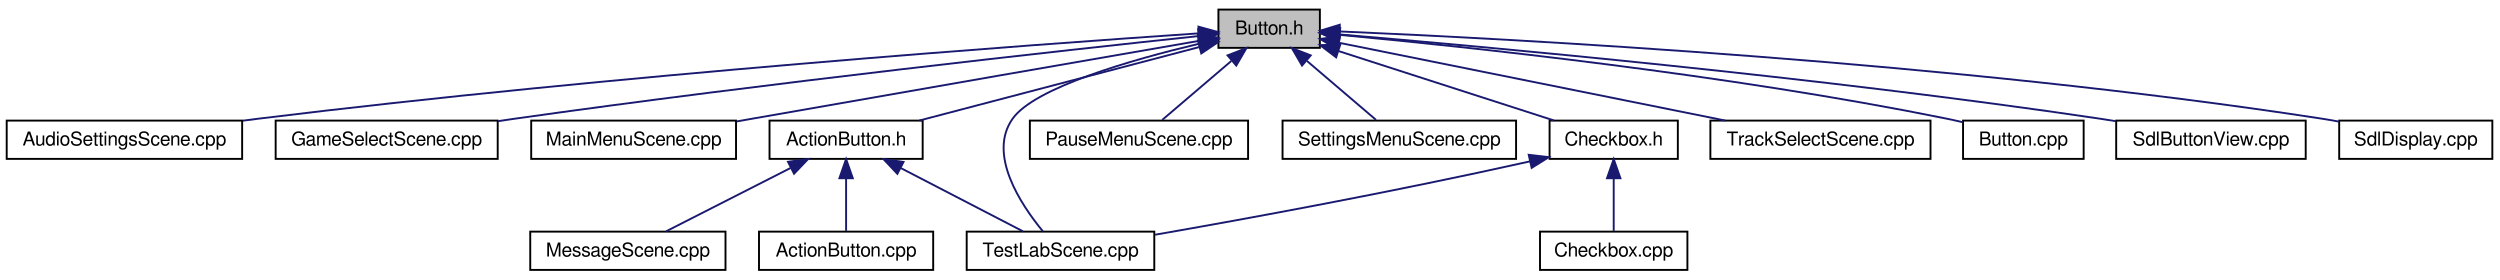
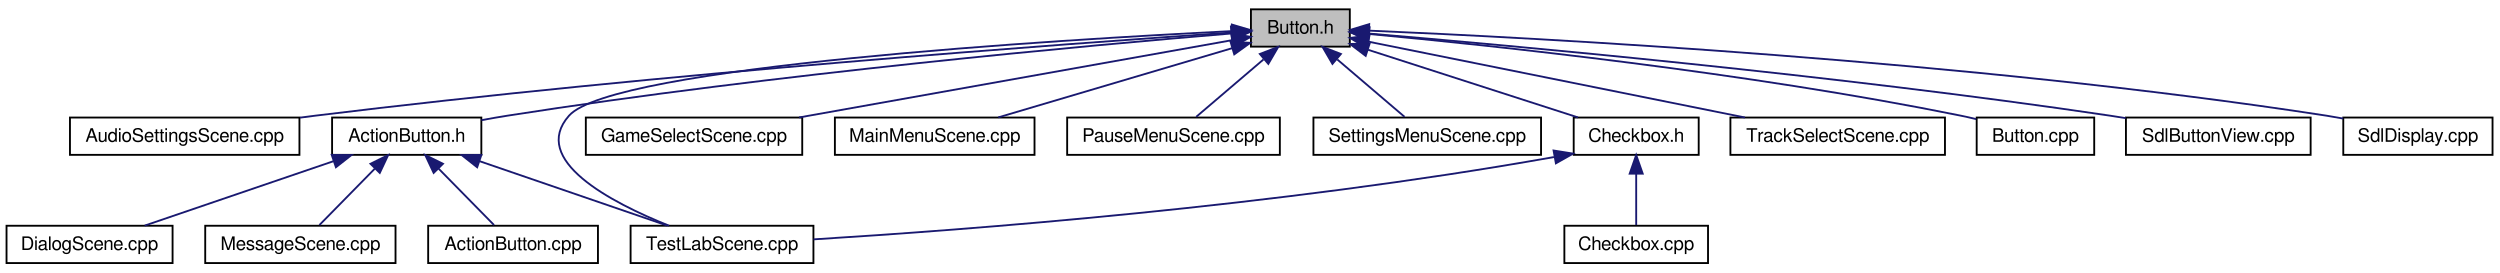
- <svg xmlns="http://www.w3.org/2000/svg" xmlns:xlink="http://www.w3.org/1999/xlink" width="1306pt" height="146pt" viewBox="0.00 0.00 1306.00 146.00">
+ <svg xmlns="http://www.w3.org/2000/svg" xmlns:xlink="http://www.w3.org/1999/xlink" width="1340pt" height="146pt" viewBox="0.00 0.00 1340.00 146.00">
  <g id="graph1" class="graph" transform="scale(1 1) rotate(0) translate(4 142)">
    <g id="node1" class="node">
-       <polygon fill="#bfbfbf" stroke="black" points="632.5,-117 632.5,-137 685.5,-137 685.5,-117 632.5,-117" />
-       <text text-anchor="middle" x="659" y="-124" font-family="FreeSans" font-size="10.00">Button.h</text>
+       <polygon fill="#bfbfbf" stroke="black" points="666.5,-117 666.5,-137 719.5,-137 719.5,-117 666.5,-117" />
+       <text text-anchor="middle" x="693" y="-124" font-family="FreeSans" font-size="10.00">Button.h</text>
    </g>
    <g id="node3" class="node">
      <a xlink:href="_audio_settings_scene_8cpp.html" target="_top" xlink:title="AudioSettingsScene.cpp">
-         <polygon fill="none" stroke="black" points="-0.5,-59 -0.5,-79 122.5,-79 122.5,-59 -0.5,-59" />
-         <text text-anchor="middle" x="61" y="-66" font-family="FreeSans" font-size="10.00">AudioSettingsScene.cpp</text>
+         <polygon fill="none" stroke="black" points="33.5,-59 33.5,-79 156.5,-79 156.5,-59 33.5,-59" />
+         <text text-anchor="middle" x="95" y="-66" font-family="FreeSans" font-size="10.00">AudioSettingsScene.cpp</text>
      </a>
    </g>
    <g id="edge2" class="edge">
-       <path fill="none" stroke="midnightblue" d="M622.234,-124.58C536.158,-118.729 314.918,-102.611 131,-80 128.314,-79.67 125.572,-79.315 122.805,-78.942" />
-       <polygon fill="midnightblue" stroke="midnightblue" points="622.073,-128.077 632.286,-125.258 622.544,-121.093 622.073,-128.077" />
+       <path fill="none" stroke="midnightblue" d="M656.234,-124.58C570.158,-118.729 348.918,-102.611 165,-80 162.314,-79.67 159.572,-79.315 156.805,-78.942" />
+       <polygon fill="midnightblue" stroke="midnightblue" points="656.073,-128.077 666.286,-125.258 656.544,-121.093 656.073,-128.077" />
    </g>
    <g id="node5" class="node">
-       <a xlink:href="_game_select_scene_8cpp.html" target="_top" xlink:title="GameSelectScene.cpp">
-         <polygon fill="none" stroke="black" points="140,-59 140,-79 256,-79 256,-59 140,-59" />
-         <text text-anchor="middle" x="198" y="-66" font-family="FreeSans" font-size="10.00">GameSelectScene.cpp</text>
+       <a xlink:href="_action_button_8h.html" target="_top" xlink:title="ActionButton.h">
+         <polygon fill="none" stroke="black" points="174,-59 174,-79 254,-79 254,-59 174,-59" />
+         <text text-anchor="middle" x="214" y="-66" font-family="FreeSans" font-size="10.00">ActionButton.h</text>
      </a>
    </g>
    <g id="edge4" class="edge">
-       <path fill="none" stroke="midnightblue" d="M622.141,-123.151C552.326,-115.738 396.05,-98.565 265,-80 262.082,-79.587 259.095,-79.149 256.081,-78.696" />
-       <polygon fill="midnightblue" stroke="midnightblue" points="621.882,-126.643 632.194,-124.214 622.618,-119.681 621.882,-126.643" />
+       <path fill="none" stroke="midnightblue" d="M655.827,-124.033C581.754,-117.868 410.597,-102.361 268,-80 263.463,-79.288 258.729,-78.457 254.031,-77.576" />
+       <polygon fill="midnightblue" stroke="midnightblue" points="655.782,-127.541 666.036,-124.874 656.358,-120.564 655.782,-127.541" />
+     </g>
+     <g id="node11" class="node">
+       <a xlink:href="_test_lab_scene_8cpp.html" target="_top" xlink:title="TestLabScene.cpp">
+         <polygon fill="none" stroke="black" points="334,-1 334,-21 432,-21 432,-1 334,-1" />
+         <text text-anchor="middle" x="383" y="-8" font-family="FreeSans" font-size="10.00">TestLabScene.cpp</text>
+       </a>
+     </g>
+     <g id="edge22" class="edge">
+       <path fill="none" stroke="midnightblue" d="M656.415,-125.331C563.557,-120.722 324.407,-106.381 301,-80 279.946,-56.271 323.31,-33.543 354.624,-21.008" />
+       <polygon fill="midnightblue" stroke="midnightblue" points="656.321,-128.831 666.479,-125.821 656.661,-121.839 656.321,-128.831" />
+     </g>
+     <g id="node15" class="node">
+       <a xlink:href="_game_select_scene_8cpp.html" target="_top" xlink:title="GameSelectScene.cpp">
+         <polygon fill="none" stroke="black" points="310,-59 310,-79 426,-79 426,-59 310,-59" />
+         <text text-anchor="middle" x="368" y="-66" font-family="FreeSans" font-size="10.00">GameSelectScene.cpp</text>
+       </a>
+     </g>
+     <g id="edge14" class="edge">
+       <path fill="none" stroke="midnightblue" d="M656.487,-120.484C599.985,-110.4 490.945,-90.941 424.302,-79.048" />
+       <polygon fill="midnightblue" stroke="midnightblue" points="655.944,-123.942 666.404,-122.254 657.174,-117.051 655.944,-123.942" />
+     </g>
+     <g id="node17" class="node">
+       <a xlink:href="_main_menu_scene_8cpp.html" target="_top" xlink:title="MainMenuScene.cpp">
+         <polygon fill="none" stroke="black" points="443.5,-59 443.5,-79 550.5,-79 550.5,-59 443.5,-59" />
+         <text text-anchor="middle" x="497" y="-66" font-family="FreeSans" font-size="10.00">MainMenuScene.cpp</text>
+       </a>
+     </g>
+     <g id="edge16" class="edge">
+       <path fill="none" stroke="midnightblue" d="M656.548,-116.213C620.623,-105.582 566.159,-89.465 531.078,-79.084" />
+       <polygon fill="midnightblue" stroke="midnightblue" points="655.576,-119.575 666.158,-119.057 657.562,-112.863 655.576,-119.575" />
+     </g>
+     <g id="node19" class="node">
+       <a xlink:href="_pause_menu_scene_8cpp.html" target="_top" xlink:title="PauseMenuScene.cpp">
+         <polygon fill="none" stroke="black" points="568,-59 568,-79 682,-79 682,-59 568,-59" />
+         <text text-anchor="middle" x="625" y="-66" font-family="FreeSans" font-size="10.00">PauseMenuScene.cpp</text>
+       </a>
+     </g>
+     <g id="edge18" class="edge">
+       <path fill="none" stroke="midnightblue" d="M673.245,-110.15C661.58,-100.2 647.183,-87.921 637.167,-79.378" />
+       <polygon fill="midnightblue" stroke="midnightblue" points="671.276,-113.071 681.155,-116.897 675.818,-107.745 671.276,-113.071" />
+     </g>
+     <g id="node21" class="node">
+       <a xlink:href="_settings_menu_scene_8cpp.html" target="_top" xlink:title="SettingsMenuScene.cpp">
+         <polygon fill="none" stroke="black" points="700,-59 700,-79 822,-79 822,-59 700,-59" />
+         <text text-anchor="middle" x="761" y="-66" font-family="FreeSans" font-size="10.00">SettingsMenuScene.cpp</text>
+       </a>
+     </g>
+     <g id="edge20" class="edge">
+       <path fill="none" stroke="midnightblue" d="M712.755,-110.15C724.42,-100.2 738.817,-87.921 748.833,-79.378" />
+       <polygon fill="midnightblue" stroke="midnightblue" points="710.182,-107.745 704.845,-116.897 714.724,-113.071 710.182,-107.745" />
+     </g>
+     <g id="node24" class="node">
+       <a xlink:href="_checkbox_8h.html" target="_top" xlink:title="Checkbox.h">
+         <polygon fill="none" stroke="black" points="839.5,-59 839.5,-79 906.5,-79 906.5,-59 839.5,-59" />
+         <text text-anchor="middle" x="873" y="-66" font-family="FreeSans" font-size="10.00">Checkbox.h</text>
+       </a>
+     </g>
+     <g id="edge24" class="edge">
+       <path fill="none" stroke="midnightblue" d="M729.278,-115.311C762.277,-104.677 810.476,-89.147 841.791,-79.056" />
+       <polygon fill="midnightblue" stroke="midnightblue" points="728.004,-112.044 719.56,-118.442 730.151,-118.706 728.004,-112.044" />
+     </g>
+     <g id="node29" class="node">
+       <a xlink:href="_track_select_scene_8cpp.html" target="_top" xlink:title="TrackSelectScene.cpp">
+         <polygon fill="none" stroke="black" points="923.5,-59 923.5,-79 1038.5,-79 1038.5,-59 923.5,-59" />
+         <text text-anchor="middle" x="981" y="-66" font-family="FreeSans" font-size="10.00">TrackSelectScene.cpp</text>
+       </a>
+     </g>
+     <g id="edge30" class="edge">
+       <path fill="none" stroke="midnightblue" d="M729.53,-119.643C780.697,-109.339 873.868,-90.575 931.307,-79.008" />
+       <polygon fill="midnightblue" stroke="midnightblue" points="728.69,-116.242 719.578,-121.647 730.072,-123.104 728.69,-116.242" />
+     </g>
+     <g id="node31" class="node">
+       <a xlink:href="_button_8cpp.html" target="_top" xlink:title="Button.cpp">
+         <polygon fill="none" stroke="black" points="1055.5,-59 1055.5,-79 1118.5,-79 1118.5,-59 1055.5,-59" />
+         <text text-anchor="middle" x="1087" y="-66" font-family="FreeSans" font-size="10.00">Button.cpp</text>
+       </a>
+     </g>
+     <g id="edge32" class="edge">
+       <path fill="none" stroke="midnightblue" d="M729.961,-123.768C794.662,-117.738 932.465,-103.239 1047,-80 1049.68,-79.456 1052.45,-78.831 1055.22,-78.161" />
+       <polygon fill="midnightblue" stroke="midnightblue" points="729.489,-120.296 719.851,-124.696 730.13,-127.267 729.489,-120.296" />
+     </g>
+     <g id="node33" class="node">
+       <a xlink:href="_sdl_button_view_8cpp.html" target="_top" xlink:title="SdlButtonView.cpp">
+         <polygon fill="none" stroke="black" points="1135.5,-59 1135.5,-79 1234.5,-79 1234.5,-59 1135.5,-59" />
+         <text text-anchor="middle" x="1185" y="-66" font-family="FreeSans" font-size="10.00">SdlButtonView.cpp</text>
+       </a>
+     </g>
+     <g id="edge34" class="edge">
+       <path fill="none" stroke="midnightblue" d="M729.832,-124.007C804.821,-117.695 980.529,-101.785 1127,-80 1129.74,-79.593 1132.54,-79.149 1135.37,-78.681" />
+       <polygon fill="midnightblue" stroke="midnightblue" points="729.188,-120.549 719.514,-124.869 729.77,-127.525 729.188,-120.549" />
+     </g>
+     <g id="node35" class="node">
+       <a xlink:href="_sdl_display_8cpp.html" target="_top" xlink:title="SdlDisplay.cpp">
+         <polygon fill="none" stroke="black" points="1252,-59 1252,-79 1332,-79 1332,-59 1252,-59" />
+         <text text-anchor="middle" x="1292" y="-66" font-family="FreeSans" font-size="10.00">SdlDisplay.cpp</text>
+       </a>
+     </g>
+     <g id="edge36" class="edge">
+       <path fill="none" stroke="midnightblue" d="M729.87,-125.577C818.657,-121.775 1051.19,-109.586 1243,-80 1245.93,-79.548 1248.95,-79.022 1251.97,-78.45" />
+       <polygon fill="midnightblue" stroke="midnightblue" points="729.612,-122.085 719.767,-126 729.905,-129.078 729.612,-122.085" />
    </g>
    <g id="node7" class="node">
-       <a xlink:href="_main_menu_scene_8cpp.html" target="_top" xlink:title="MainMenuScene.cpp">
-         <polygon fill="none" stroke="black" points="273.5,-59 273.5,-79 380.5,-79 380.5,-59 273.5,-59" />
-         <text text-anchor="middle" x="327" y="-66" font-family="FreeSans" font-size="10.00">MainMenuScene.cpp</text>
+       <a xlink:href="_dialog_scene_8cpp.html" target="_top" xlink:title="DialogScene.cpp">
+         <polygon fill="none" stroke="black" points="-0.5,-1 -0.5,-21 88.5,-21 88.5,-1 -0.5,-1" />
+         <text text-anchor="middle" x="44" y="-8" font-family="FreeSans" font-size="10.00">DialogScene.cpp</text>
      </a>
    </g>
    <g id="edge6" class="edge">
-       <path fill="none" stroke="midnightblue" d="M622.094,-120.615C570.094,-111.609 472.299,-94.639 389,-80 386.308,-79.527 383.551,-79.041 380.767,-78.55" />
-       <polygon fill="midnightblue" stroke="midnightblue" points="621.719,-124.102 632.169,-122.359 622.913,-117.204 621.719,-124.102" />
+       <path fill="none" stroke="midnightblue" d="M174.806,-55.628C143.949,-45.1 101.608,-30.654 73.557,-21.084" />
+       <polygon fill="midnightblue" stroke="midnightblue" points="173.794,-58.981 184.388,-58.897 176.054,-52.356 173.794,-58.981" />
    </g>
    <g id="node9" class="node">
-       <a xlink:href="_action_button_8h.html" target="_top" xlink:title="ActionButton.h">
-         <polygon fill="none" stroke="black" points="398,-59 398,-79 478,-79 478,-59 398,-59" />
-         <text text-anchor="middle" x="438" y="-66" font-family="FreeSans" font-size="10.00">ActionButton.h</text>
+       <a xlink:href="_message_scene_8cpp.html" target="_top" xlink:title="MessageScene.cpp">
+         <polygon fill="none" stroke="black" points="106,-1 106,-21 208,-21 208,-1 106,-1" />
+         <text text-anchor="middle" x="157" y="-8" font-family="FreeSans" font-size="10.00">MessageScene.cpp</text>
      </a>
    </g>
    <g id="edge8" class="edge">
-       <path fill="none" stroke="midnightblue" d="M622.634,-117.456C582.254,-106.859 517.36,-89.828 476.24,-79.036" />
-       <polygon fill="midnightblue" stroke="midnightblue" points="621.781,-120.851 632.342,-120.004 623.558,-114.08 621.781,-120.851" />
+       <path fill="none" stroke="midnightblue" d="M196.869,-51.568C187.195,-41.725 175.431,-29.755 167.199,-21.378" />
+       <polygon fill="midnightblue" stroke="midnightblue" points="194.566,-54.218 204.071,-58.897 199.558,-49.312 194.566,-54.218" />
+     </g>
+     <g id="edge10" class="edge">
+       <path fill="none" stroke="midnightblue" d="M252.964,-55.628C283.639,-45.1 325.731,-30.654 353.617,-21.084" />
+       <polygon fill="midnightblue" stroke="midnightblue" points="251.76,-52.34 243.438,-58.897 254.032,-58.962 251.76,-52.34" />
    </g>
    <g id="node13" class="node">
-       <a xlink:href="_test_lab_scene_8cpp.html" target="_top" xlink:title="TestLabScene.cpp">
-         <polygon fill="none" stroke="black" points="501,-1 501,-21 599,-21 599,-1 501,-1" />
-         <text text-anchor="middle" x="550" y="-8" font-family="FreeSans" font-size="10.00">TestLabScene.cpp</text>
+       <a xlink:href="_action_button_8cpp.html" target="_top" xlink:title="ActionButton.cpp">
+         <polygon fill="none" stroke="black" points="225.5,-1 225.5,-21 316.5,-21 316.5,-1 225.5,-1" />
+         <text text-anchor="middle" x="271" y="-8" font-family="FreeSans" font-size="10.00">ActionButton.cpp</text>
      </a>
    </g>
-     <g id="edge20" class="edge">
-       <path fill="none" stroke="midnightblue" d="M622.444,-119.162C586.863,-110.704 536.518,-96.245 525,-80 511.883,-61.499 529.093,-35.367 540.799,-21.161" />
-       <polygon fill="midnightblue" stroke="midnightblue" points="621.966,-122.644 632.497,-121.487 623.543,-115.824 621.966,-122.644" />
+     <g id="edge12" class="edge">
+       <path fill="none" stroke="midnightblue" d="M231.131,-51.568C240.805,-41.725 252.569,-29.755 260.801,-21.378" />
+       <polygon fill="midnightblue" stroke="midnightblue" points="228.442,-49.312 223.929,-58.897 233.434,-54.218 228.442,-49.312" />
    </g>
-     <g id="node17" class="node">
-       <a xlink:href="_pause_menu_scene_8cpp.html" target="_top" xlink:title="PauseMenuScene.cpp">
-         <polygon fill="none" stroke="black" points="534,-59 534,-79 648,-79 648,-59 534,-59" />
-         <text text-anchor="middle" x="591" y="-66" font-family="FreeSans" font-size="10.00">PauseMenuScene.cpp</text>
-       </a>
-     </g>
-     <g id="edge16" class="edge">
-       <path fill="none" stroke="midnightblue" d="M639.245,-110.15C627.58,-100.2 613.183,-87.921 603.167,-79.378" />
-       <polygon fill="midnightblue" stroke="midnightblue" points="637.276,-113.071 647.155,-116.897 641.818,-107.745 637.276,-113.071" />
-     </g>
-     <g id="node19" class="node">
-       <a xlink:href="_settings_menu_scene_8cpp.html" target="_top" xlink:title="SettingsMenuScene.cpp">
-         <polygon fill="none" stroke="black" points="666,-59 666,-79 788,-79 788,-59 666,-59" />
-         <text text-anchor="middle" x="727" y="-66" font-family="FreeSans" font-size="10.00">SettingsMenuScene.cpp</text>
-       </a>
-     </g>
-     <g id="edge18" class="edge">
-       <path fill="none" stroke="midnightblue" d="M678.755,-110.15C690.42,-100.2 704.817,-87.921 714.833,-79.378" />
-       <polygon fill="midnightblue" stroke="midnightblue" points="676.182,-107.745 670.845,-116.897 680.724,-113.071 676.182,-107.745" />
-     </g>
-     <g id="node22" class="node">
-       <a xlink:href="_checkbox_8h.html" target="_top" xlink:title="Checkbox.h">
-         <polygon fill="none" stroke="black" points="805.5,-59 805.5,-79 872.5,-79 872.5,-59 805.5,-59" />
-         <text text-anchor="middle" x="839" y="-66" font-family="FreeSans" font-size="10.00">Checkbox.h</text>
-       </a>
-     </g>
-     <g id="edge22" class="edge">
-       <path fill="none" stroke="midnightblue" d="M695.278,-115.311C728.277,-104.677 776.476,-89.147 807.791,-79.056" />
-       <polygon fill="midnightblue" stroke="midnightblue" points="694.004,-112.044 685.56,-118.442 696.151,-118.706 694.004,-112.044" />
+     <g id="edge26" class="edge">
+       <path fill="none" stroke="midnightblue" d="M828.911,-57.815C679.619,-31.225 513.001,-18.701 432.07,-13.706" />
+       <polygon fill="midnightblue" stroke="midnightblue" points="828.709,-61.335 839.173,-59.67 829.955,-54.447 828.709,-61.335" />
    </g>
    <g id="node27" class="node">
-       <a xlink:href="_track_select_scene_8cpp.html" target="_top" xlink:title="TrackSelectScene.cpp">
-         <polygon fill="none" stroke="black" points="889.5,-59 889.5,-79 1004.5,-79 1004.5,-59 889.5,-59" />
-         <text text-anchor="middle" x="947" y="-66" font-family="FreeSans" font-size="10.00">TrackSelectScene.cpp</text>
+       <a xlink:href="_checkbox_8cpp.html" target="_top" xlink:title="Checkbox.cpp">
+         <polygon fill="none" stroke="black" points="834.5,-1 834.5,-21 911.5,-21 911.5,-1 834.5,-1" />
+         <text text-anchor="middle" x="873" y="-8" font-family="FreeSans" font-size="10.00">Checkbox.cpp</text>
      </a>
    </g>
    <g id="edge28" class="edge">
-       <path fill="none" stroke="midnightblue" d="M695.53,-119.643C746.697,-109.339 839.868,-90.575 897.307,-79.008" />
-       <polygon fill="midnightblue" stroke="midnightblue" points="694.69,-116.242 685.578,-121.647 696.072,-123.104 694.69,-116.242" />
-     </g>
-     <g id="node29" class="node">
-       <a xlink:href="_button_8cpp.html" target="_top" xlink:title="Button.cpp">
-         <polygon fill="none" stroke="black" points="1021.5,-59 1021.5,-79 1084.5,-79 1084.5,-59 1021.5,-59" />
-         <text text-anchor="middle" x="1053" y="-66" font-family="FreeSans" font-size="10.00">Button.cpp</text>
-       </a>
-     </g>
-     <g id="edge30" class="edge">
-       <path fill="none" stroke="midnightblue" d="M695.961,-123.768C760.662,-117.738 898.465,-103.239 1013,-80 1015.68,-79.456 1018.45,-78.831 1021.22,-78.161" />
-       <polygon fill="midnightblue" stroke="midnightblue" points="695.489,-120.296 685.851,-124.696 696.13,-127.267 695.489,-120.296" />
-     </g>
-     <g id="node31" class="node">
-       <a xlink:href="_sdl_button_view_8cpp.html" target="_top" xlink:title="SdlButtonView.cpp">
-         <polygon fill="none" stroke="black" points="1101.5,-59 1101.5,-79 1200.5,-79 1200.5,-59 1101.5,-59" />
-         <text text-anchor="middle" x="1151" y="-66" font-family="FreeSans" font-size="10.00">SdlButtonView.cpp</text>
-       </a>
-     </g>
-     <g id="edge32" class="edge">
-       <path fill="none" stroke="midnightblue" d="M695.832,-124.007C770.821,-117.695 946.529,-101.785 1093,-80 1095.74,-79.593 1098.54,-79.149 1101.37,-78.681" />
-       <polygon fill="midnightblue" stroke="midnightblue" points="695.188,-120.549 685.514,-124.869 695.77,-127.525 695.188,-120.549" />
-     </g>
-     <g id="node33" class="node">
-       <a xlink:href="_sdl_display_8cpp.html" target="_top" xlink:title="SdlDisplay.cpp">
-         <polygon fill="none" stroke="black" points="1218,-59 1218,-79 1298,-79 1298,-59 1218,-59" />
-         <text text-anchor="middle" x="1258" y="-66" font-family="FreeSans" font-size="10.00">SdlDisplay.cpp</text>
-       </a>
-     </g>
-     <g id="edge34" class="edge">
-       <path fill="none" stroke="midnightblue" d="M695.87,-125.577C784.657,-121.775 1017.19,-109.586 1209,-80 1211.93,-79.548 1214.95,-79.022 1217.97,-78.45" />
-       <polygon fill="midnightblue" stroke="midnightblue" points="695.612,-122.085 685.767,-126 695.905,-129.078 695.612,-122.085" />
-     </g>
-     <g id="node11" class="node">
-       <a xlink:href="_message_scene_8cpp.html" target="_top" xlink:title="MessageScene.cpp">
-         <polygon fill="none" stroke="black" points="273,-1 273,-21 375,-21 375,-1 273,-1" />
-         <text text-anchor="middle" x="324" y="-8" font-family="FreeSans" font-size="10.00">MessageScene.cpp</text>
-       </a>
-     </g>
-     <g id="edge10" class="edge">
-       <path fill="none" stroke="midnightblue" d="M409.017,-54.254C388.682,-43.909 362.015,-30.341 344.012,-21.182" />
-       <polygon fill="midnightblue" stroke="midnightblue" points="407.643,-57.482 418.143,-58.897 410.817,-51.243 407.643,-57.482" />
-     </g>
-     <g id="edge12" class="edge">
-       <path fill="none" stroke="midnightblue" d="M466.474,-54.254C486.452,-43.909 512.652,-30.341 530.339,-21.182" />
-       <polygon fill="midnightblue" stroke="midnightblue" points="464.779,-51.191 457.509,-58.897 467.998,-57.407 464.779,-51.191" />
-     </g>
-     <g id="node15" class="node">
-       <a xlink:href="_action_button_8cpp.html" target="_top" xlink:title="ActionButton.cpp">
-         <polygon fill="none" stroke="black" points="392.5,-1 392.5,-21 483.5,-21 483.5,-1 392.5,-1" />
-         <text text-anchor="middle" x="438" y="-8" font-family="FreeSans" font-size="10.00">ActionButton.cpp</text>
-       </a>
-     </g>
-     <g id="edge14" class="edge">
-       <path fill="none" stroke="midnightblue" d="M438,-48.89C438,-39.62 438,-29.008 438,-21.378" />
-       <polygon fill="midnightblue" stroke="midnightblue" points="434.5,-48.897 438,-58.897 441.5,-48.897 434.5,-48.897" />
-     </g>
-     <g id="edge24" class="edge">
-       <path fill="none" stroke="midnightblue" d="M795.278,-57.701C722.1,-41.379 647.272,-27.728 599.411,-19.381" />
-       <polygon fill="midnightblue" stroke="midnightblue" points="794.598,-61.136 805.122,-59.916 796.134,-54.306 794.598,-61.136" />
-     </g>
-     <g id="node25" class="node">
-       <a xlink:href="_checkbox_8cpp.html" target="_top" xlink:title="Checkbox.cpp">
-         <polygon fill="none" stroke="black" points="800.5,-1 800.5,-21 877.5,-21 877.5,-1 800.5,-1" />
-         <text text-anchor="middle" x="839" y="-8" font-family="FreeSans" font-size="10.00">Checkbox.cpp</text>
-       </a>
-     </g>
-     <g id="edge26" class="edge">
-       <path fill="none" stroke="midnightblue" d="M839,-48.89C839,-39.62 839,-29.008 839,-21.378" />
-       <polygon fill="midnightblue" stroke="midnightblue" points="835.5,-48.897 839,-58.897 842.5,-48.897 835.5,-48.897" />
+       <path fill="none" stroke="midnightblue" d="M873,-48.89C873,-39.62 873,-29.008 873,-21.378" />
+       <polygon fill="midnightblue" stroke="midnightblue" points="869.5,-48.897 873,-58.897 876.5,-48.897 869.5,-48.897" />
    </g>
  </g>
</svg>
